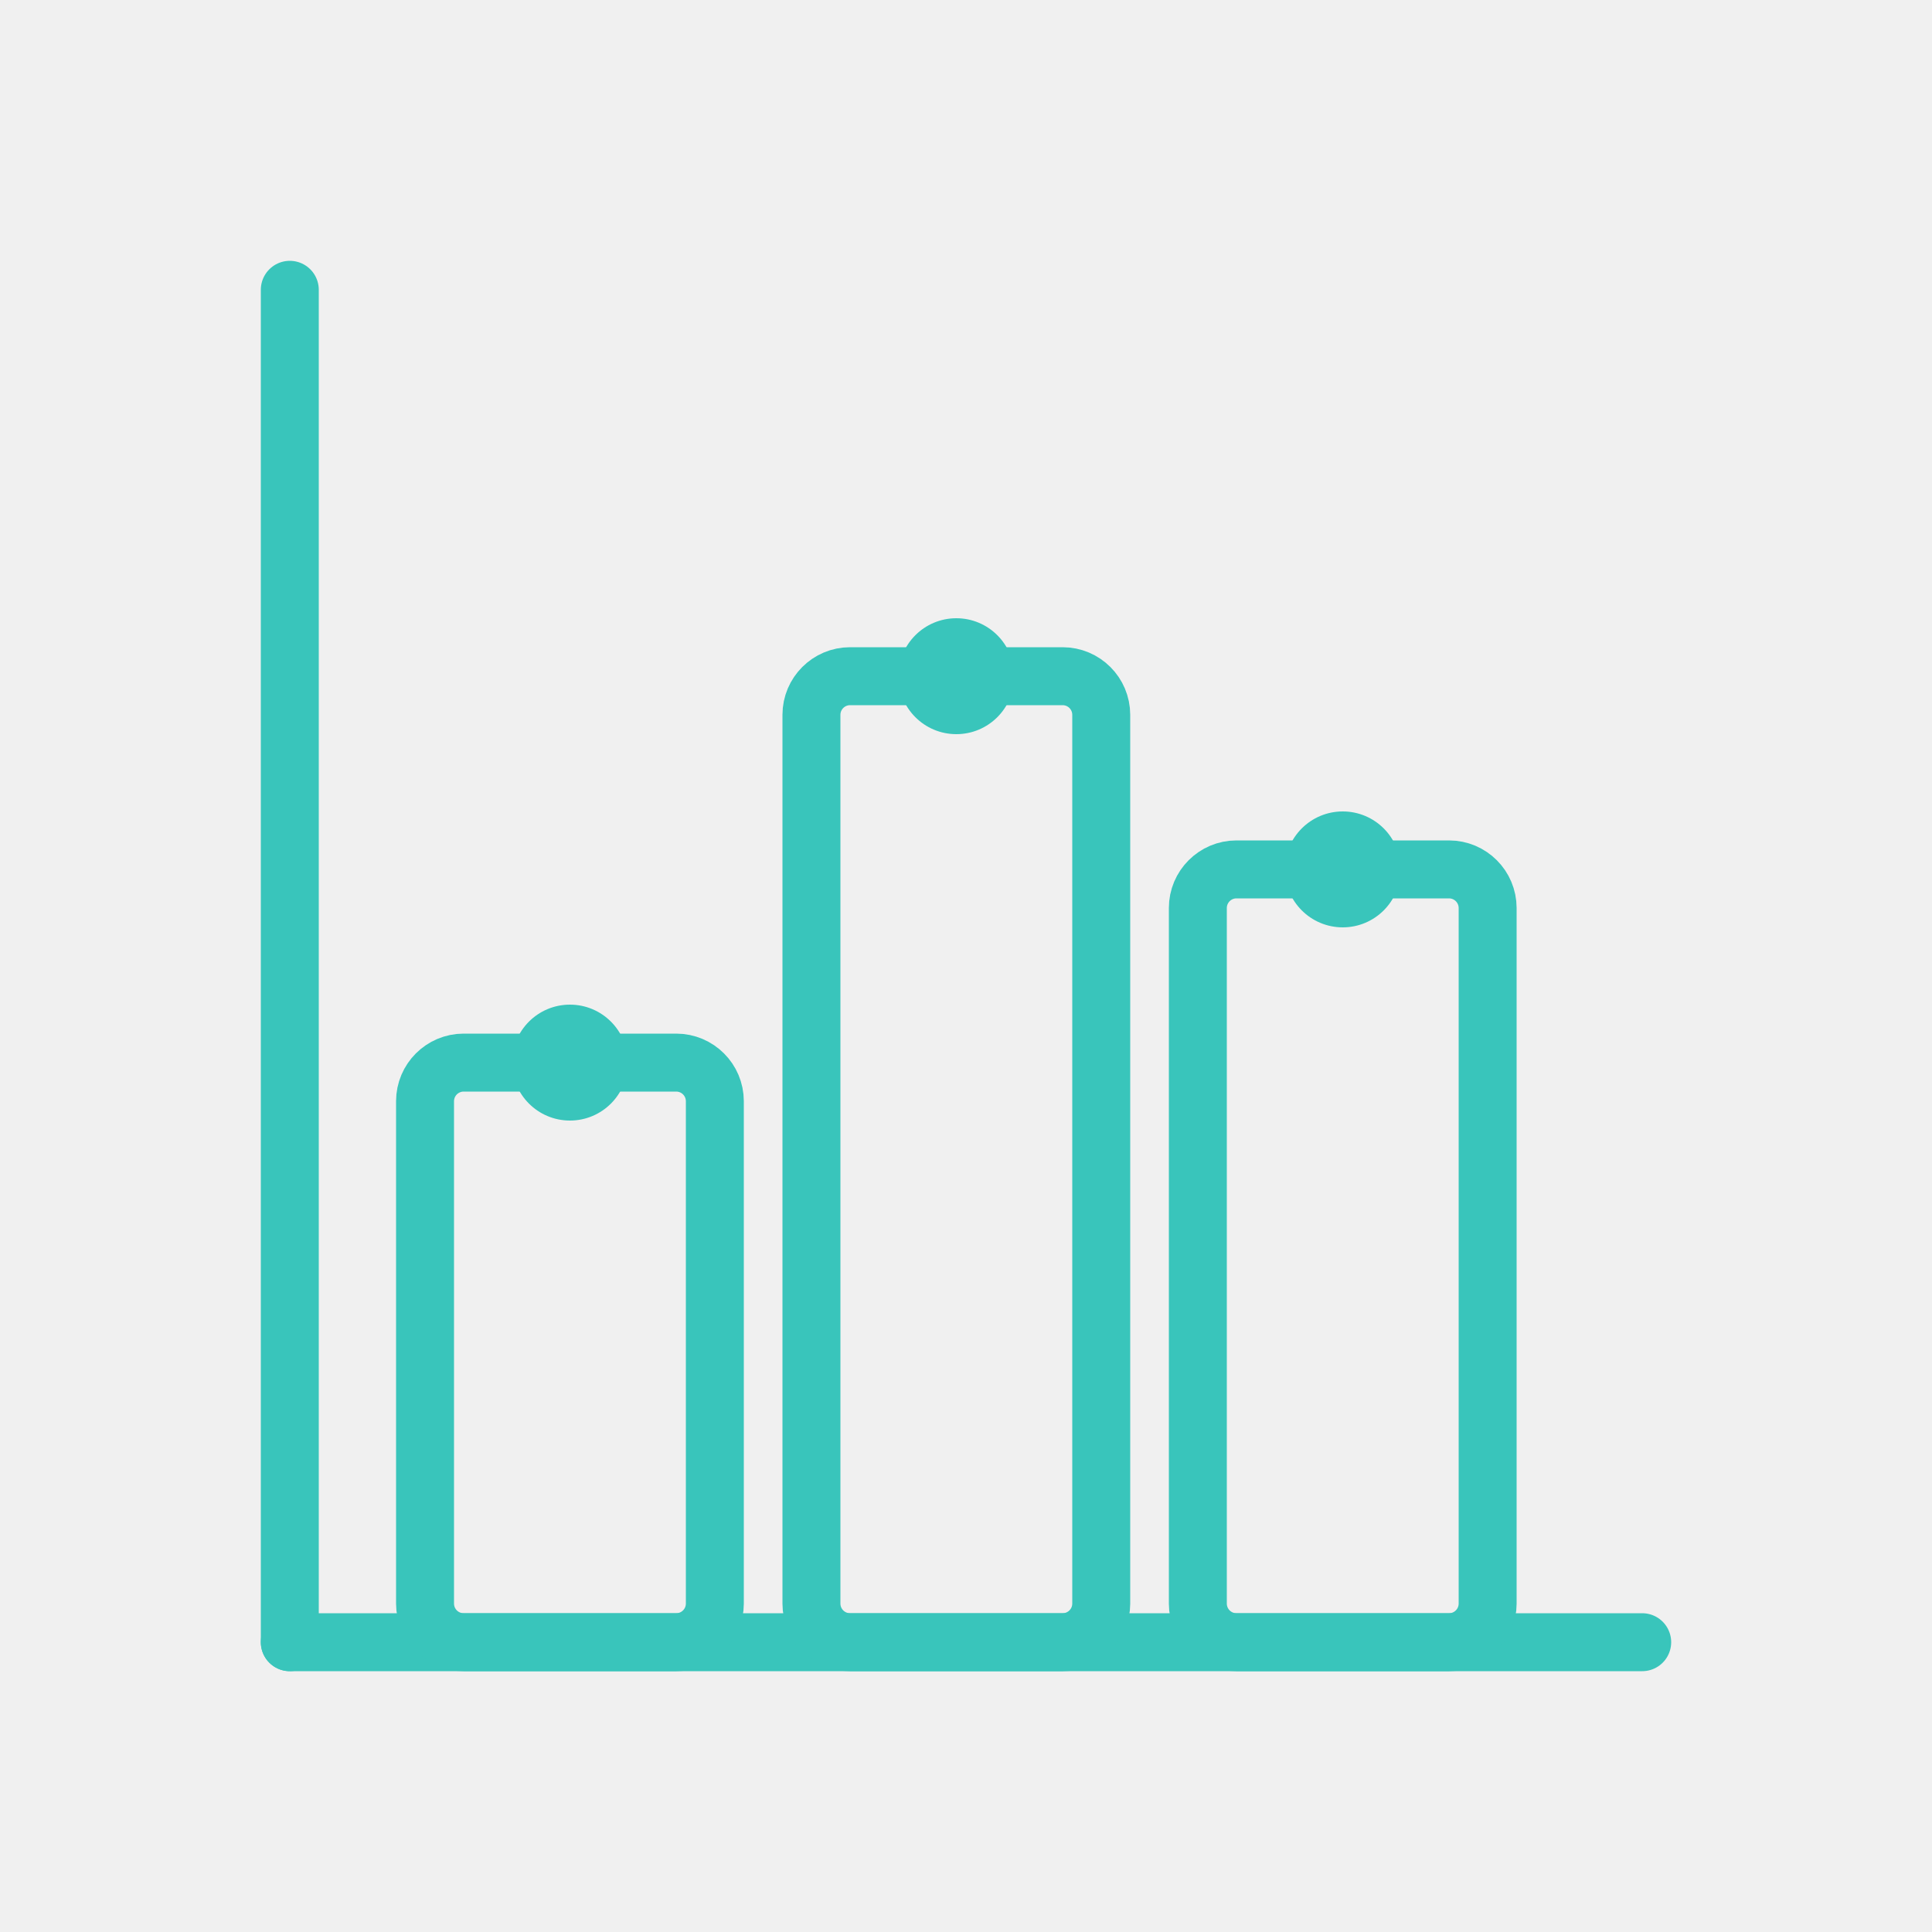
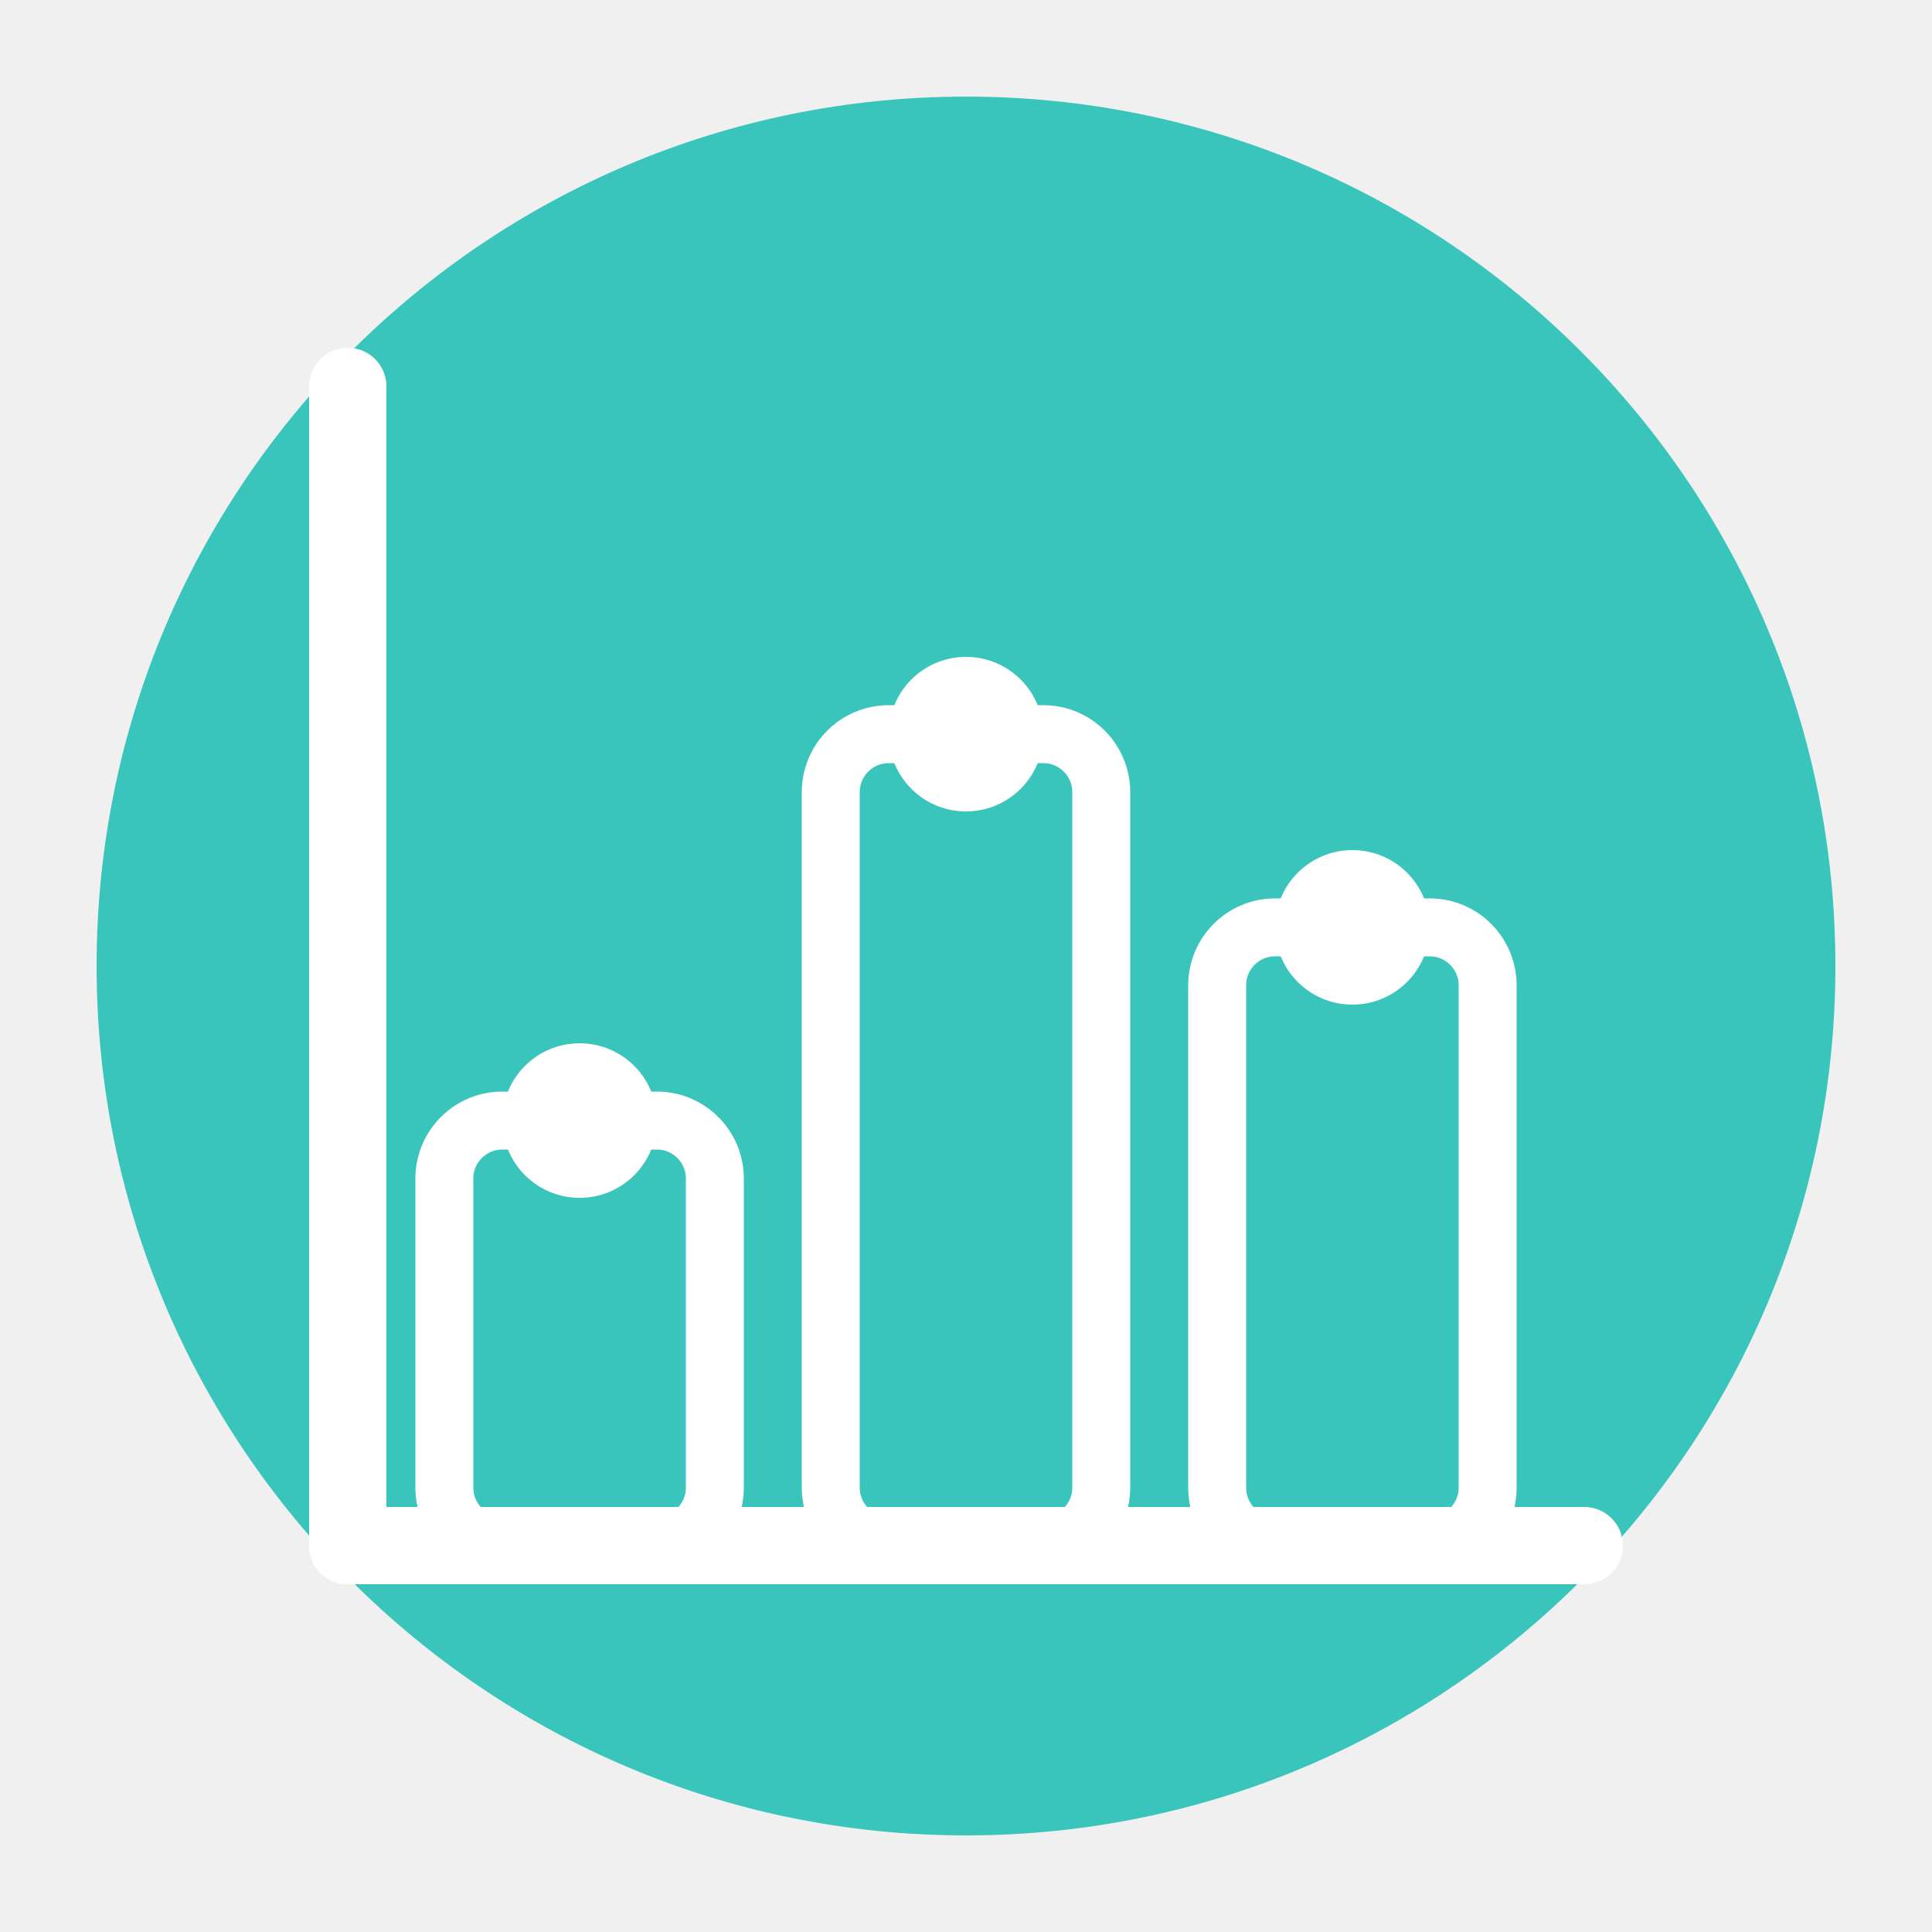
<svg xmlns="http://www.w3.org/2000/svg" viewBox="0 0 100 100">
-   <line x1="15" y1="85" x2="85" y2="85" stroke="#39C5BB" stroke-width="3" stroke-linecap="round" />
-   <line x1="15" y1="85" x2="15" y2="15" stroke="#39C5BB" stroke-width="3" stroke-linecap="round" />
-   <rect x="22" y="55" width="15" height="30" fill="none" stroke="#39C5BB" stroke-width="3" rx="2" />
-   <rect x="42" y="35" width="15" height="50" fill="none" stroke="#39C5BB" stroke-width="3" rx="2" />
-   <rect x="62" y="45" width="15" height="40" fill="none" stroke="#39C5BB" stroke-width="3" rx="2" />
-   <circle cx="29.5" cy="55" r="3" fill="#39C5BB" />
-   <circle cx="49.5" cy="35" r="3" fill="#39C5BB" />
-   <circle cx="69.5" cy="45" r="3" fill="#39C5BB" />
+   <circle cx="50" cy="50" r="45" fill="#39C5BB" />
+   <line x1="18" y1="80" x2="82" y2="80" stroke="white" stroke-width="4" stroke-linecap="round" />
+   <line x1="18" y1="80" x2="18" y2="20" stroke="white" stroke-width="4" stroke-linecap="round" />
+   <rect x="23" y="58" width="14" height="22" fill="none" stroke="white" stroke-width="3" rx="3" />
+   <rect x="43" y="38" width="14" height="42" fill="none" stroke="white" stroke-width="3" rx="3" />
+   <rect x="63" y="48" width="14" height="32" fill="none" stroke="white" stroke-width="3" rx="3" />
+   <circle cx="30" cy="58" r="4" fill="white" />
+   <circle cx="50" cy="38" r="4" fill="white" />
+   <circle cx="70" cy="48" r="4" fill="white" />
</svg>
